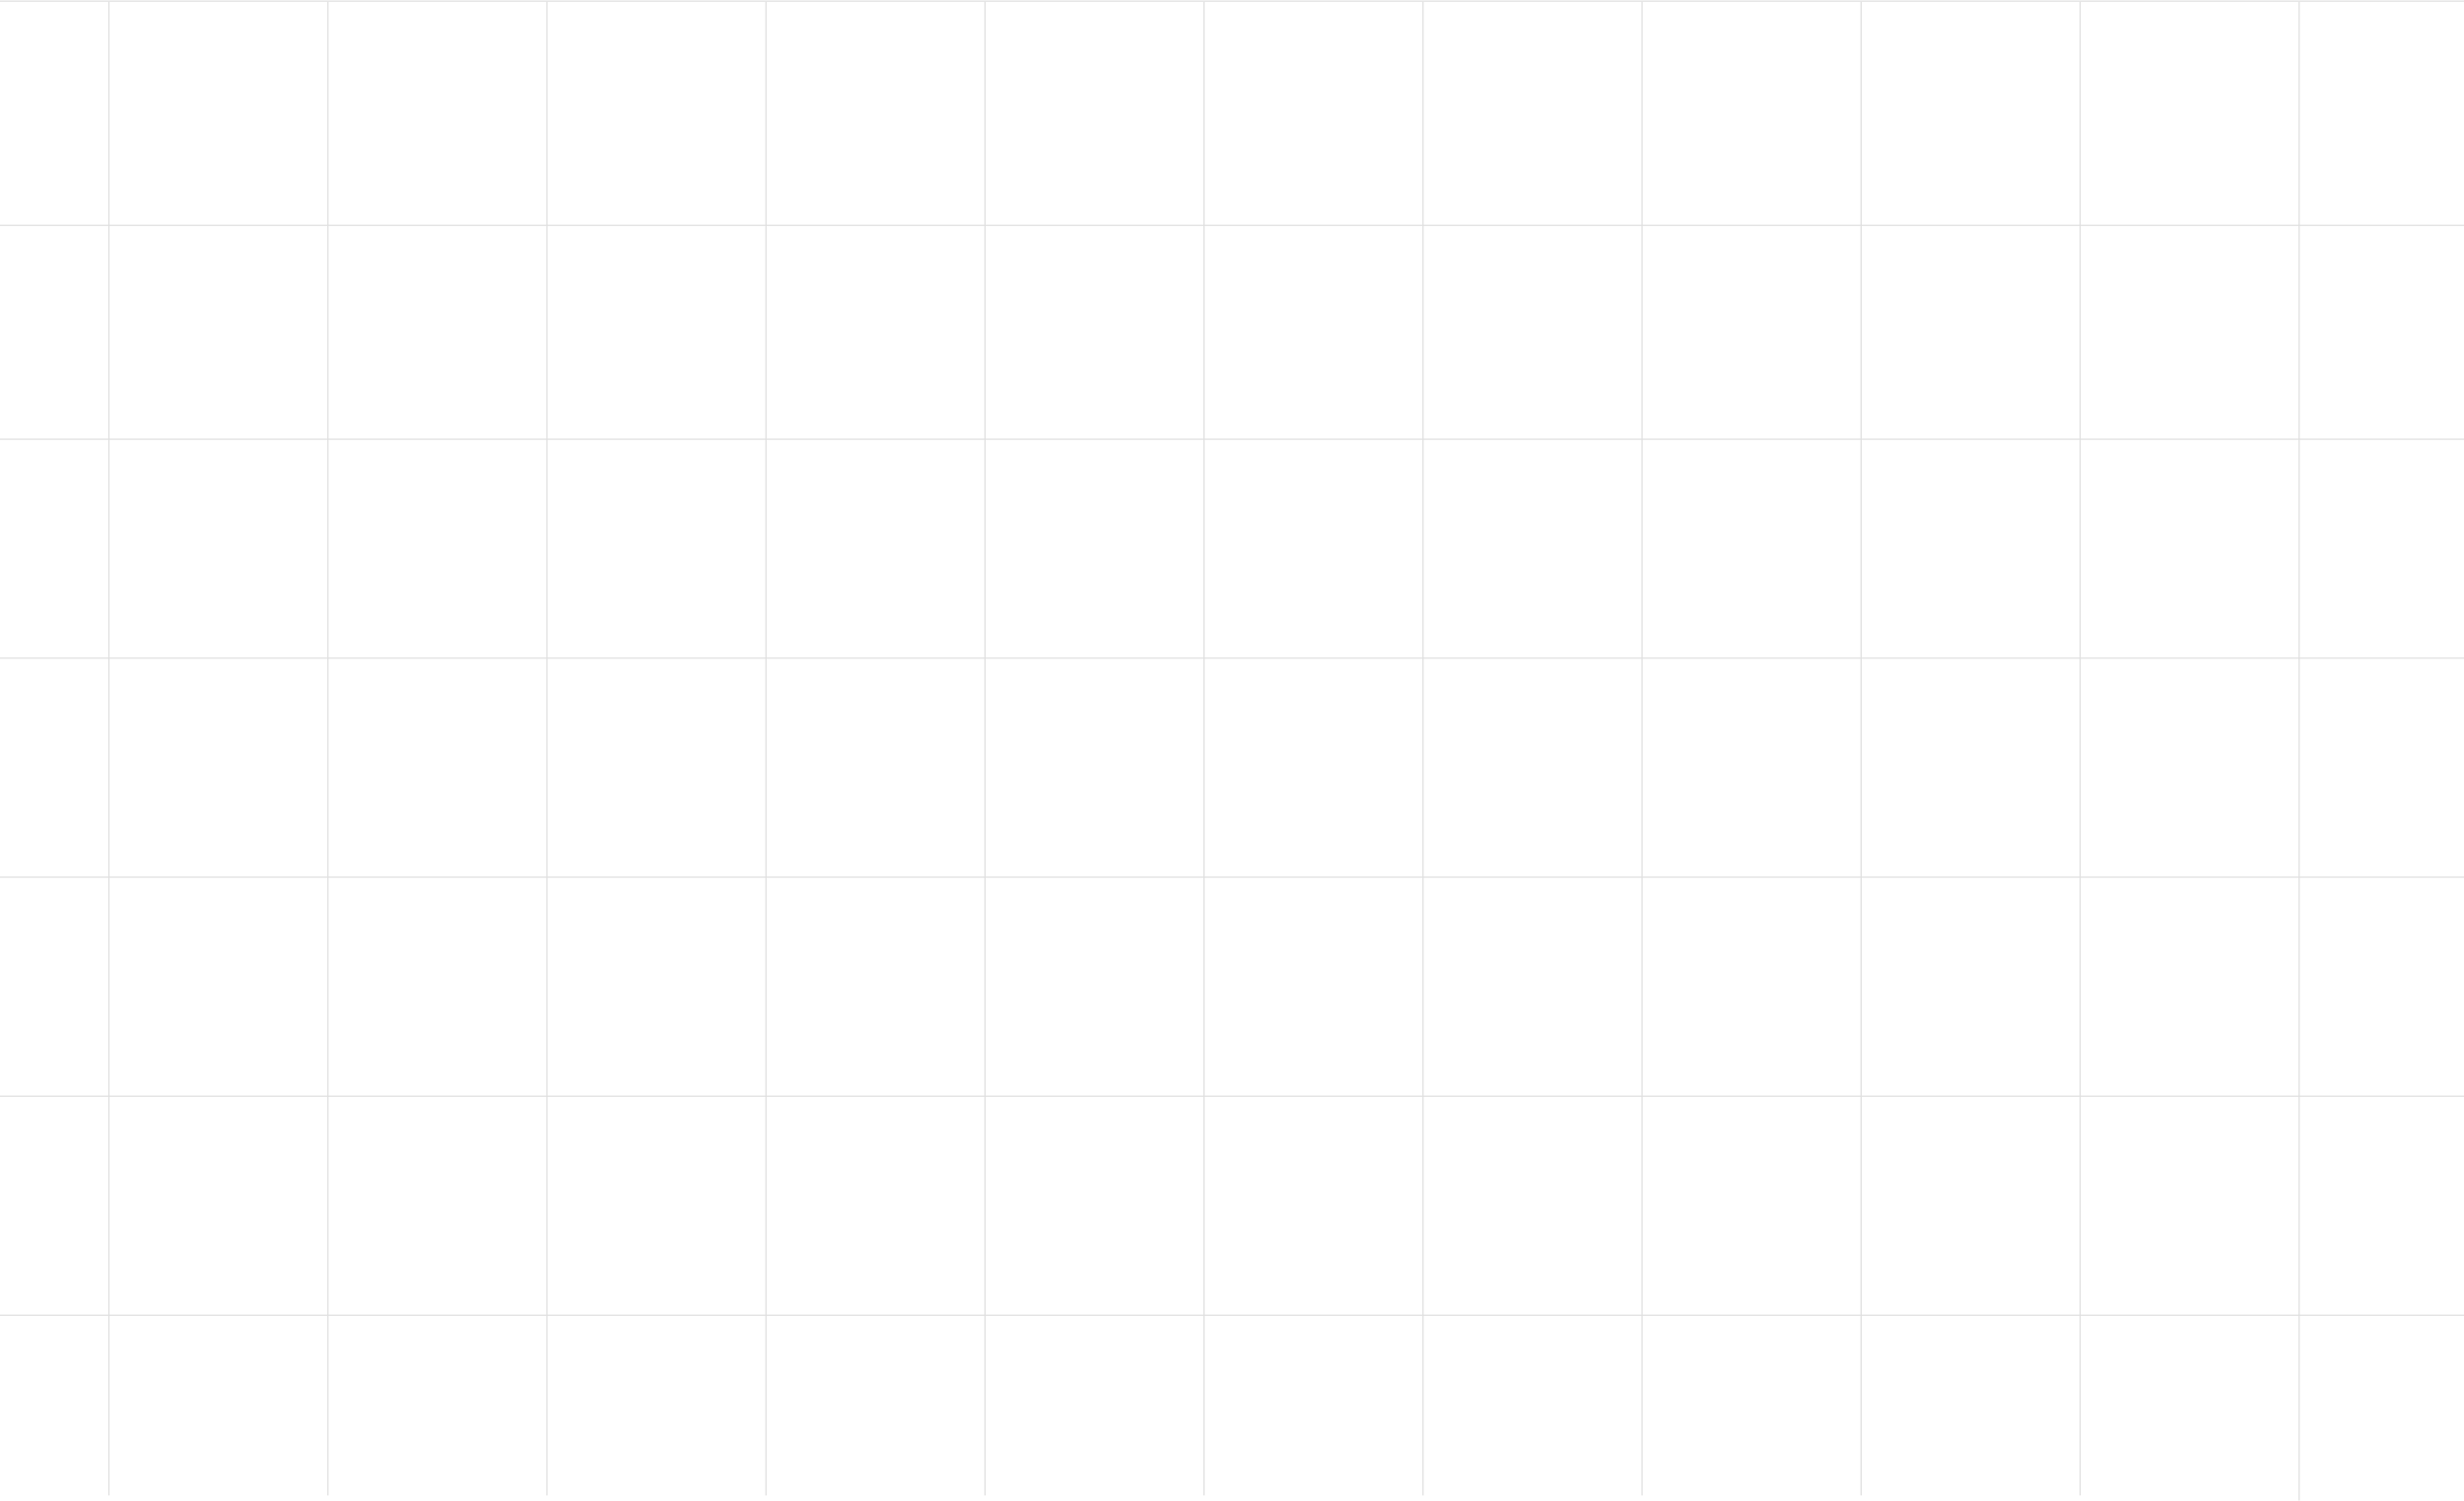
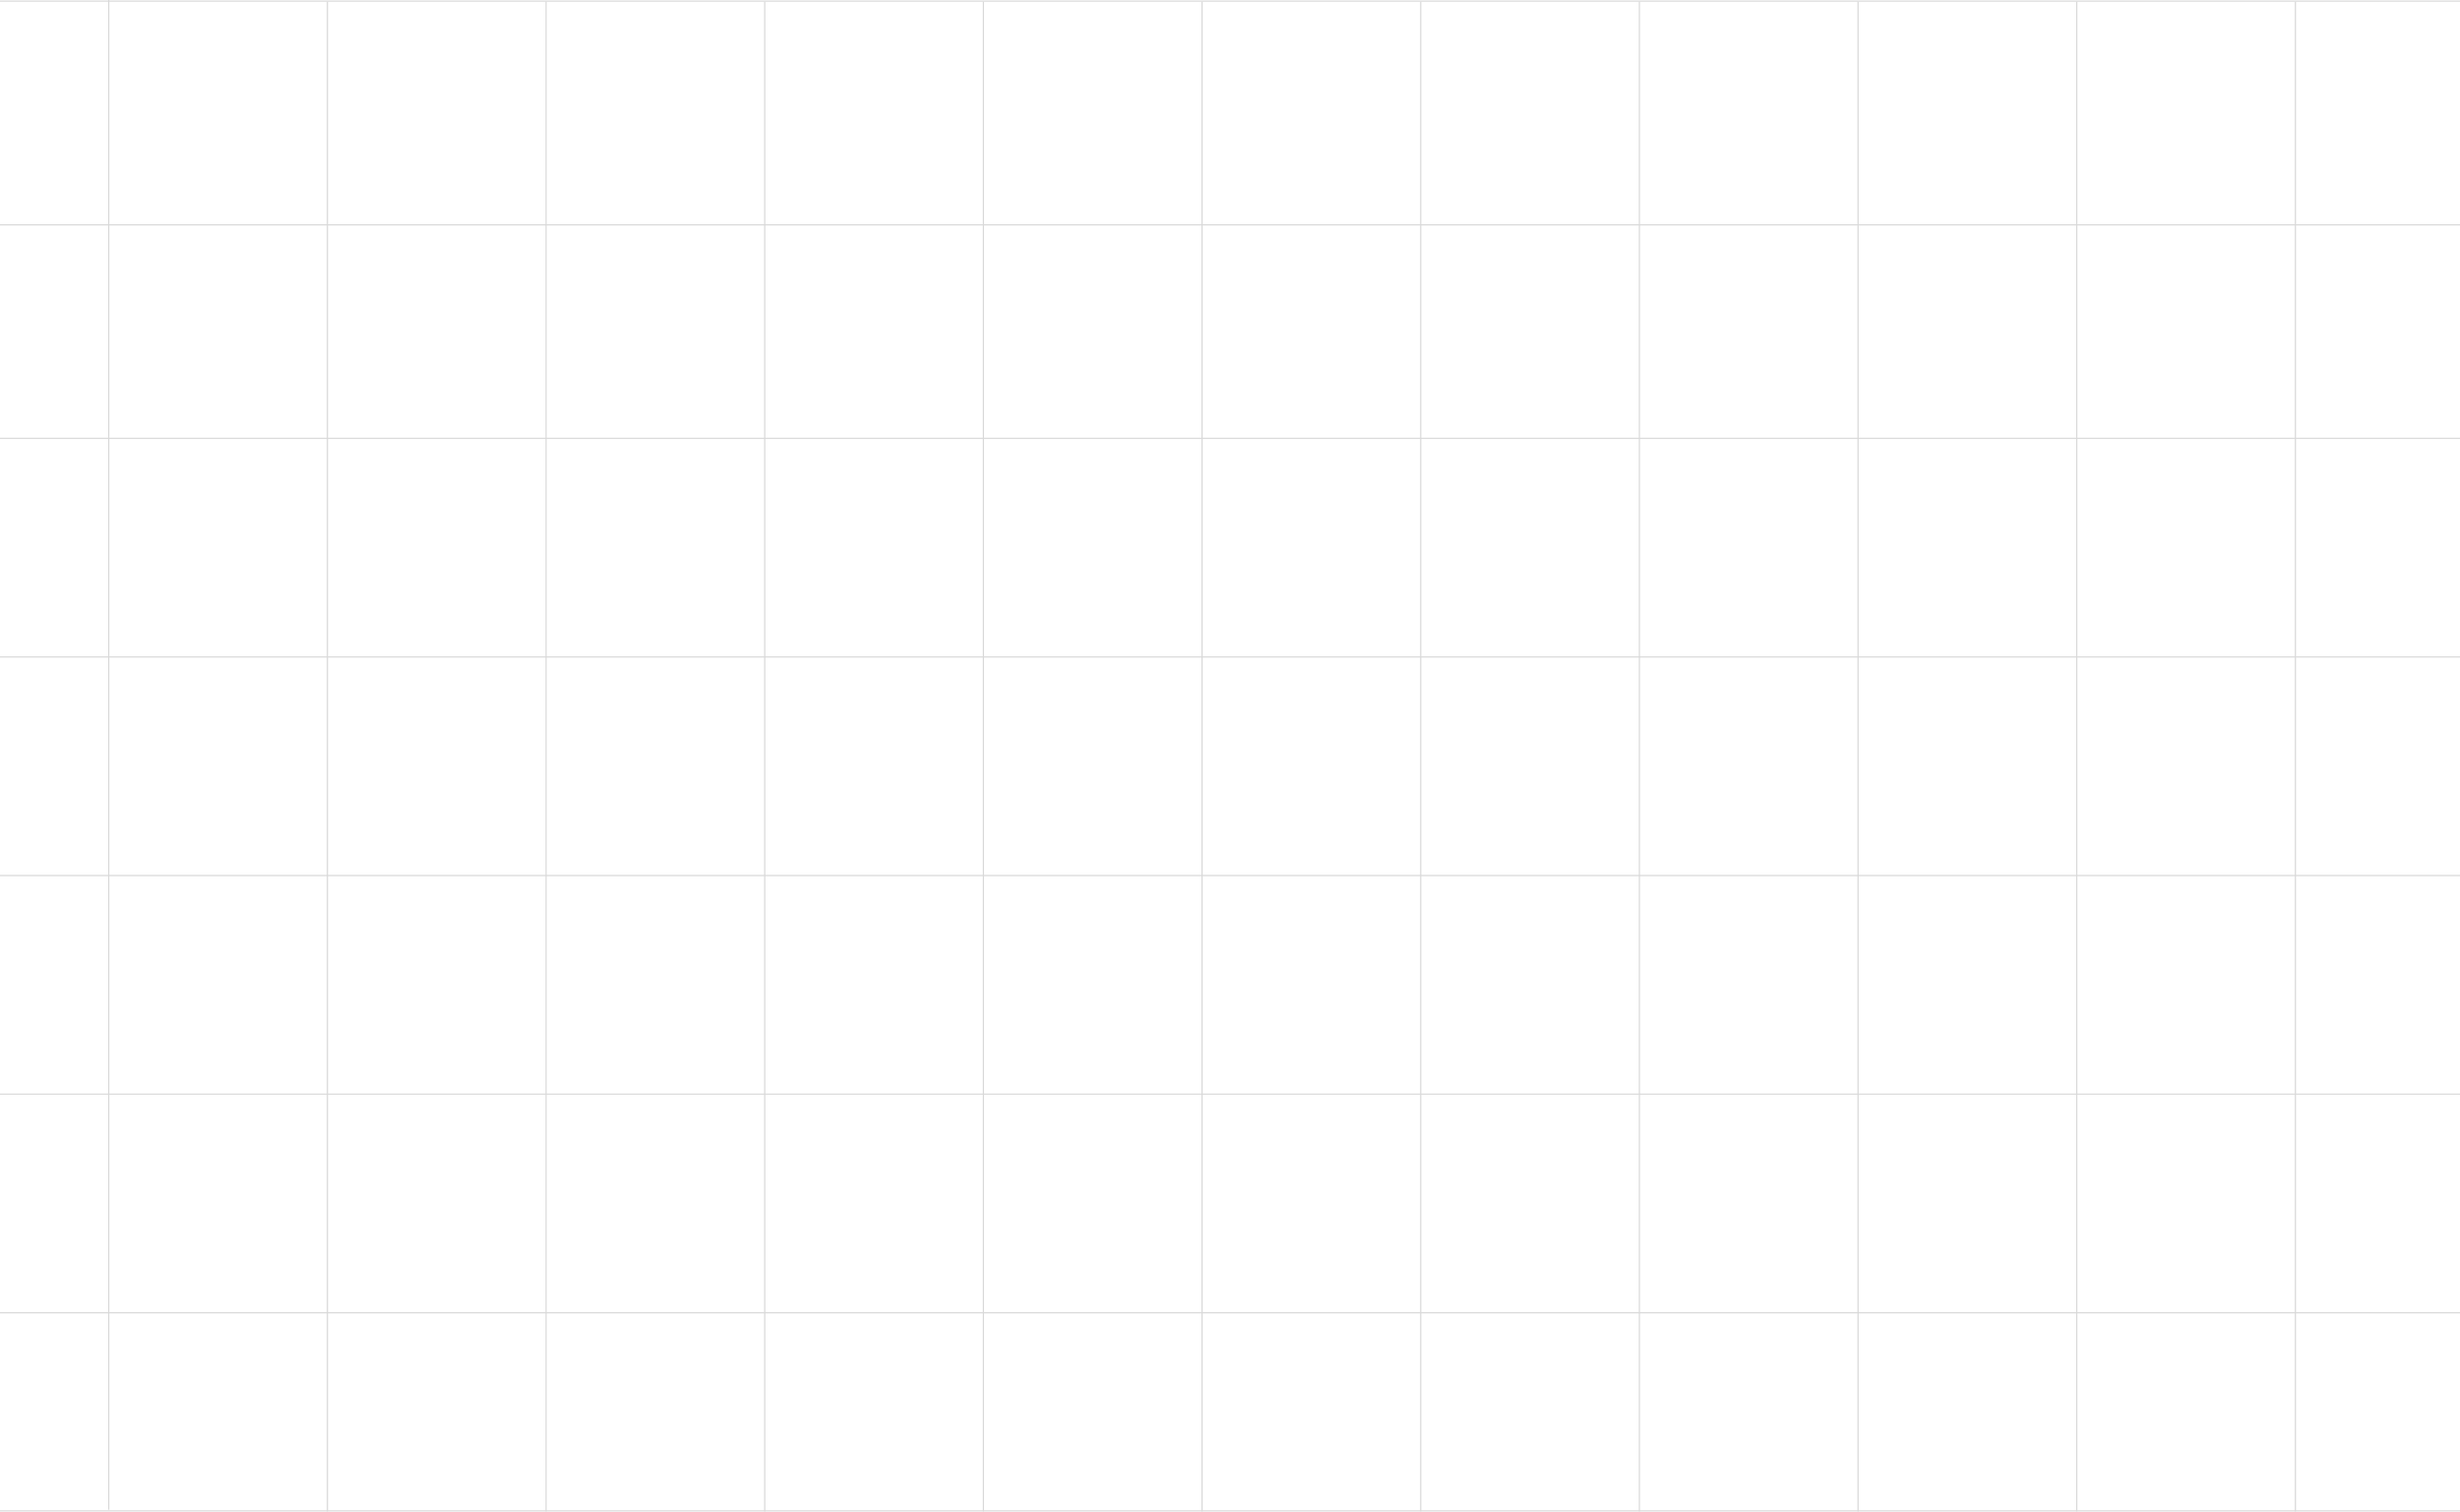
- <svg xmlns="http://www.w3.org/2000/svg" width="1440" height="877" viewBox="0 0 1440 877" fill="none">
-   <line x1="3.0598e-08" y1="0.65" x2="1440" y2="0.65" stroke="#DFDFDF" stroke-width="0.7" />
-   <line x1="63.65" y1="874" x2="63.65" y2="1" stroke="#DFDFDF" stroke-width="0.7" />
-   <line x1="191.65" y1="874" x2="191.65" y2="1" stroke="#DFDFDF" stroke-width="0.7" />
-   <line x1="319.65" y1="874" x2="319.65" y2="1" stroke="#DFDFDF" stroke-width="0.7" />
-   <line x1="447.65" y1="874" x2="447.65" y2="1" stroke="#DFDFDF" stroke-width="0.7" />
-   <line x1="575.65" y1="874" x2="575.65" y2="1" stroke="#DFDFDF" stroke-width="0.7" />
-   <line x1="703.65" y1="874" x2="703.65" y2="1" stroke="#DFDFDF" stroke-width="0.7" />
-   <line x1="831.65" y1="874" x2="831.65" y2="1" stroke="#DFDFDF" stroke-width="0.7" />
-   <line x1="959.65" y1="874" x2="959.65" y2="1" stroke="#DFDFDF" stroke-width="0.7" />
-   <line x1="1087.65" y1="874" x2="1087.65" y2="1" stroke="#DFDFDF" stroke-width="0.7" />
-   <line x1="1215.65" y1="874" x2="1215.65" y2="1" stroke="#DFDFDF" stroke-width="0.7" />
-   <line x1="1343.65" y1="877" x2="1343.65" y2="1" stroke="#DFDFDF" stroke-width="0.7" />
-   <line x1="3.0598e-08" y1="131.65" x2="1440" y2="131.65" stroke="#DFDFDF" stroke-width="0.7" />
-   <line x1="3.0598e-08" y1="256.65" x2="1440" y2="256.65" stroke="#DFDFDF" stroke-width="0.7" />
-   <line x1="3.0598e-08" y1="384.65" x2="1440" y2="384.65" stroke="#DFDFDF" stroke-width="0.7" />
-   <line x1="3.0598e-08" y1="512.65" x2="1440" y2="512.65" stroke="#DFDFDF" stroke-width="0.7" />
-   <line x1="3.0598e-08" y1="640.65" x2="1440" y2="640.65" stroke="#DFDFDF" stroke-width="0.7" />
-   <line x1="3.0598e-08" y1="768.65" x2="1440" y2="768.65" stroke="#DFDFDF" stroke-width="0.7" />
+ <svg xmlns="http://www.w3.org/2000/svg" width="1440" height="885" viewBox="0 0 1440 885" fill="none">
+   <line x1="3.0598e-08" y1="0.65" x2="1440" y2="0.65" stroke="#D9D9D9" stroke-width="0.7" />
+   <line x1="63.65" y1="884" x2="63.65" y2="-1.54918e-08" stroke="#D9D9D9" stroke-width="0.7" />
+   <line x1="191.65" y1="885" x2="191.65" y2="1" stroke="#D9D9D9" stroke-width="0.7" />
+   <line x1="319.65" y1="885" x2="319.65" y2="1" stroke="#D9D9D9" stroke-width="0.7" />
+   <line x1="447.65" y1="885" x2="447.65" y2="1" stroke="#D9D9D9" stroke-width="0.7" />
+   <line x1="575.65" y1="885" x2="575.65" y2="1" stroke="#D9D9D9" stroke-width="0.7" />
+   <line x1="703.65" y1="885" x2="703.65" y2="1" stroke="#D9D9D9" stroke-width="0.7" />
+   <line x1="831.65" y1="885" x2="831.65" y2="1" stroke="#D9D9D9" stroke-width="0.7" />
+   <line x1="959.65" y1="885" x2="959.65" y2="1" stroke="#D9D9D9" stroke-width="0.7" />
+   <line x1="1087.65" y1="885" x2="1087.65" y2="1" stroke="#D9D9D9" stroke-width="0.7" />
+   <line x1="1215.65" y1="885" x2="1215.65" y2="1" stroke="#D9D9D9" stroke-width="0.7" />
+   <line x1="1343.65" y1="885" x2="1343.65" y2="1" stroke="#D9D9D9" stroke-width="0.7" />
+   <line x1="3.0598e-08" y1="131.65" x2="1440" y2="131.65" stroke="#D9D9D9" stroke-width="0.7" />
+   <line x1="3.0598e-08" y1="256.65" x2="1440" y2="256.65" stroke="#D9D9D9" stroke-width="0.7" />
+   <line x1="3.0598e-08" y1="384.65" x2="1440" y2="384.65" stroke="#D9D9D9" stroke-width="0.7" />
+   <line x1="3.0598e-08" y1="512.65" x2="1440" y2="512.65" stroke="#D9D9D9" stroke-width="0.7" />
+   <line x1="3.0598e-08" y1="640.65" x2="1440" y2="640.65" stroke="#D9D9D9" stroke-width="0.7" />
+   <line x1="3.0598e-08" y1="768.65" x2="1440" y2="768.65" stroke="#D9D9D9" stroke-width="0.7" />
+   <line x1="3.0598e-08" y1="884.65" x2="1440" y2="884.65" stroke="#D9D9D9" stroke-width="0.7" />
</svg>
